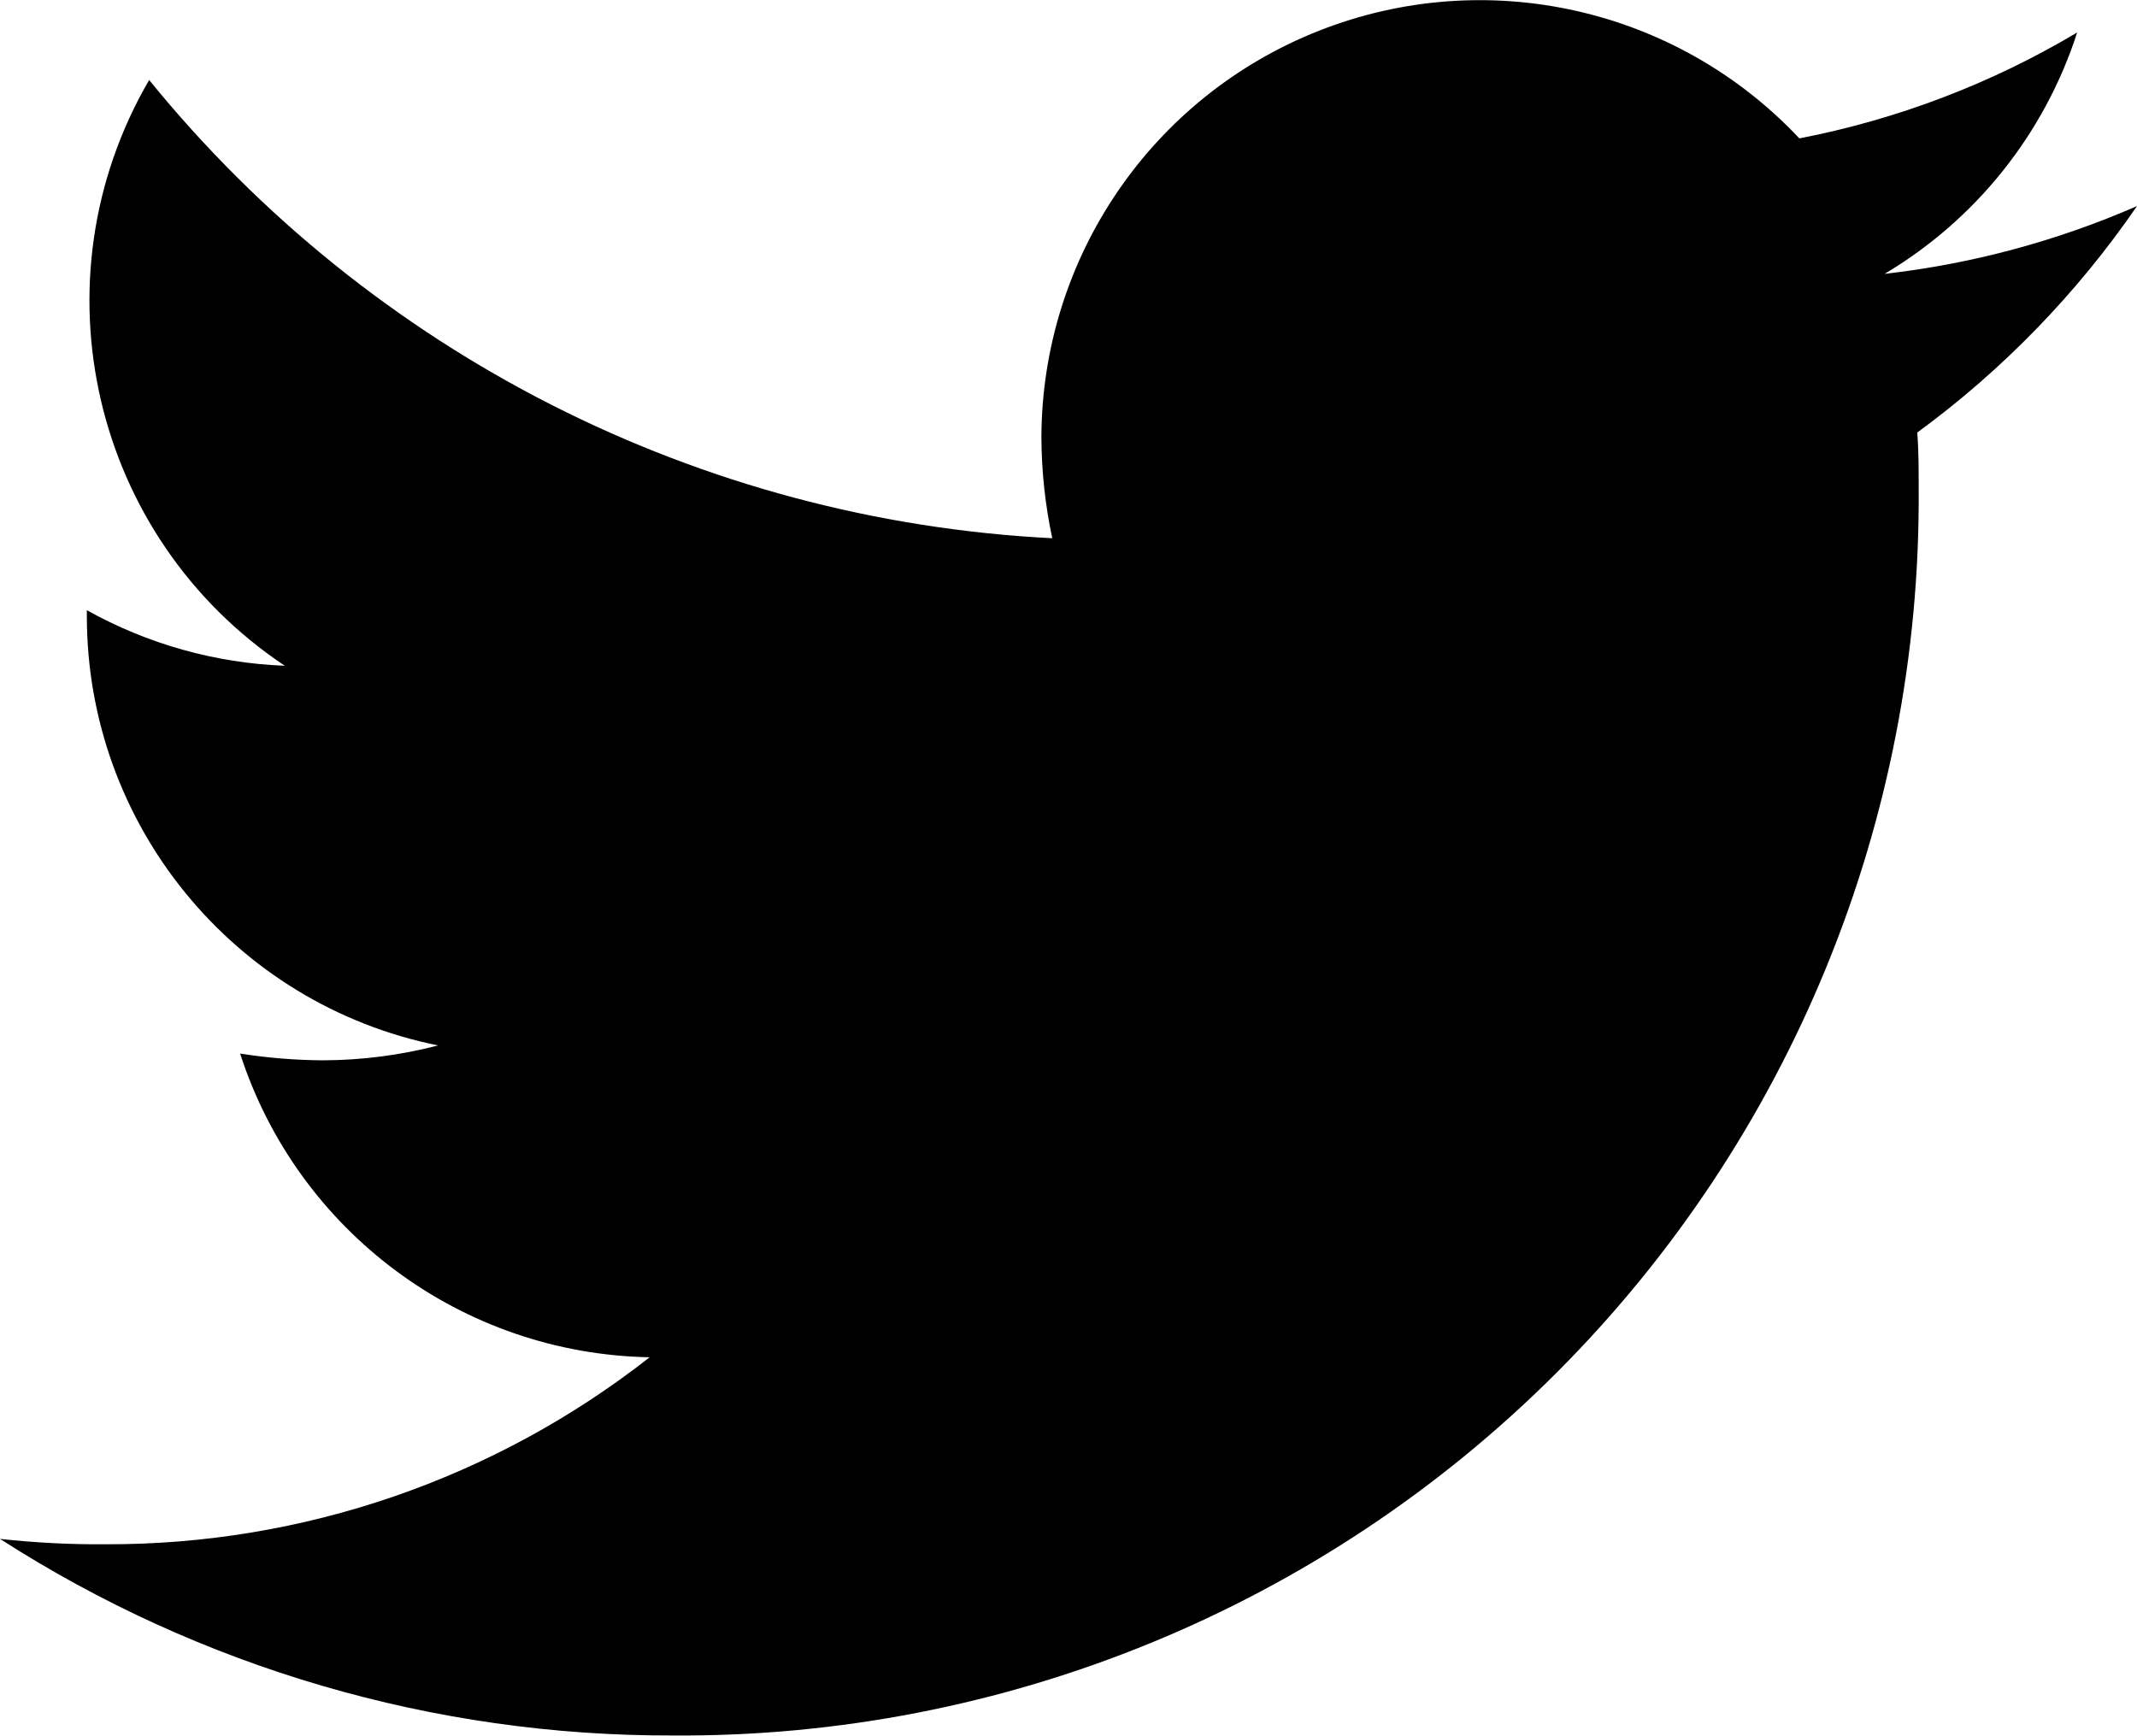
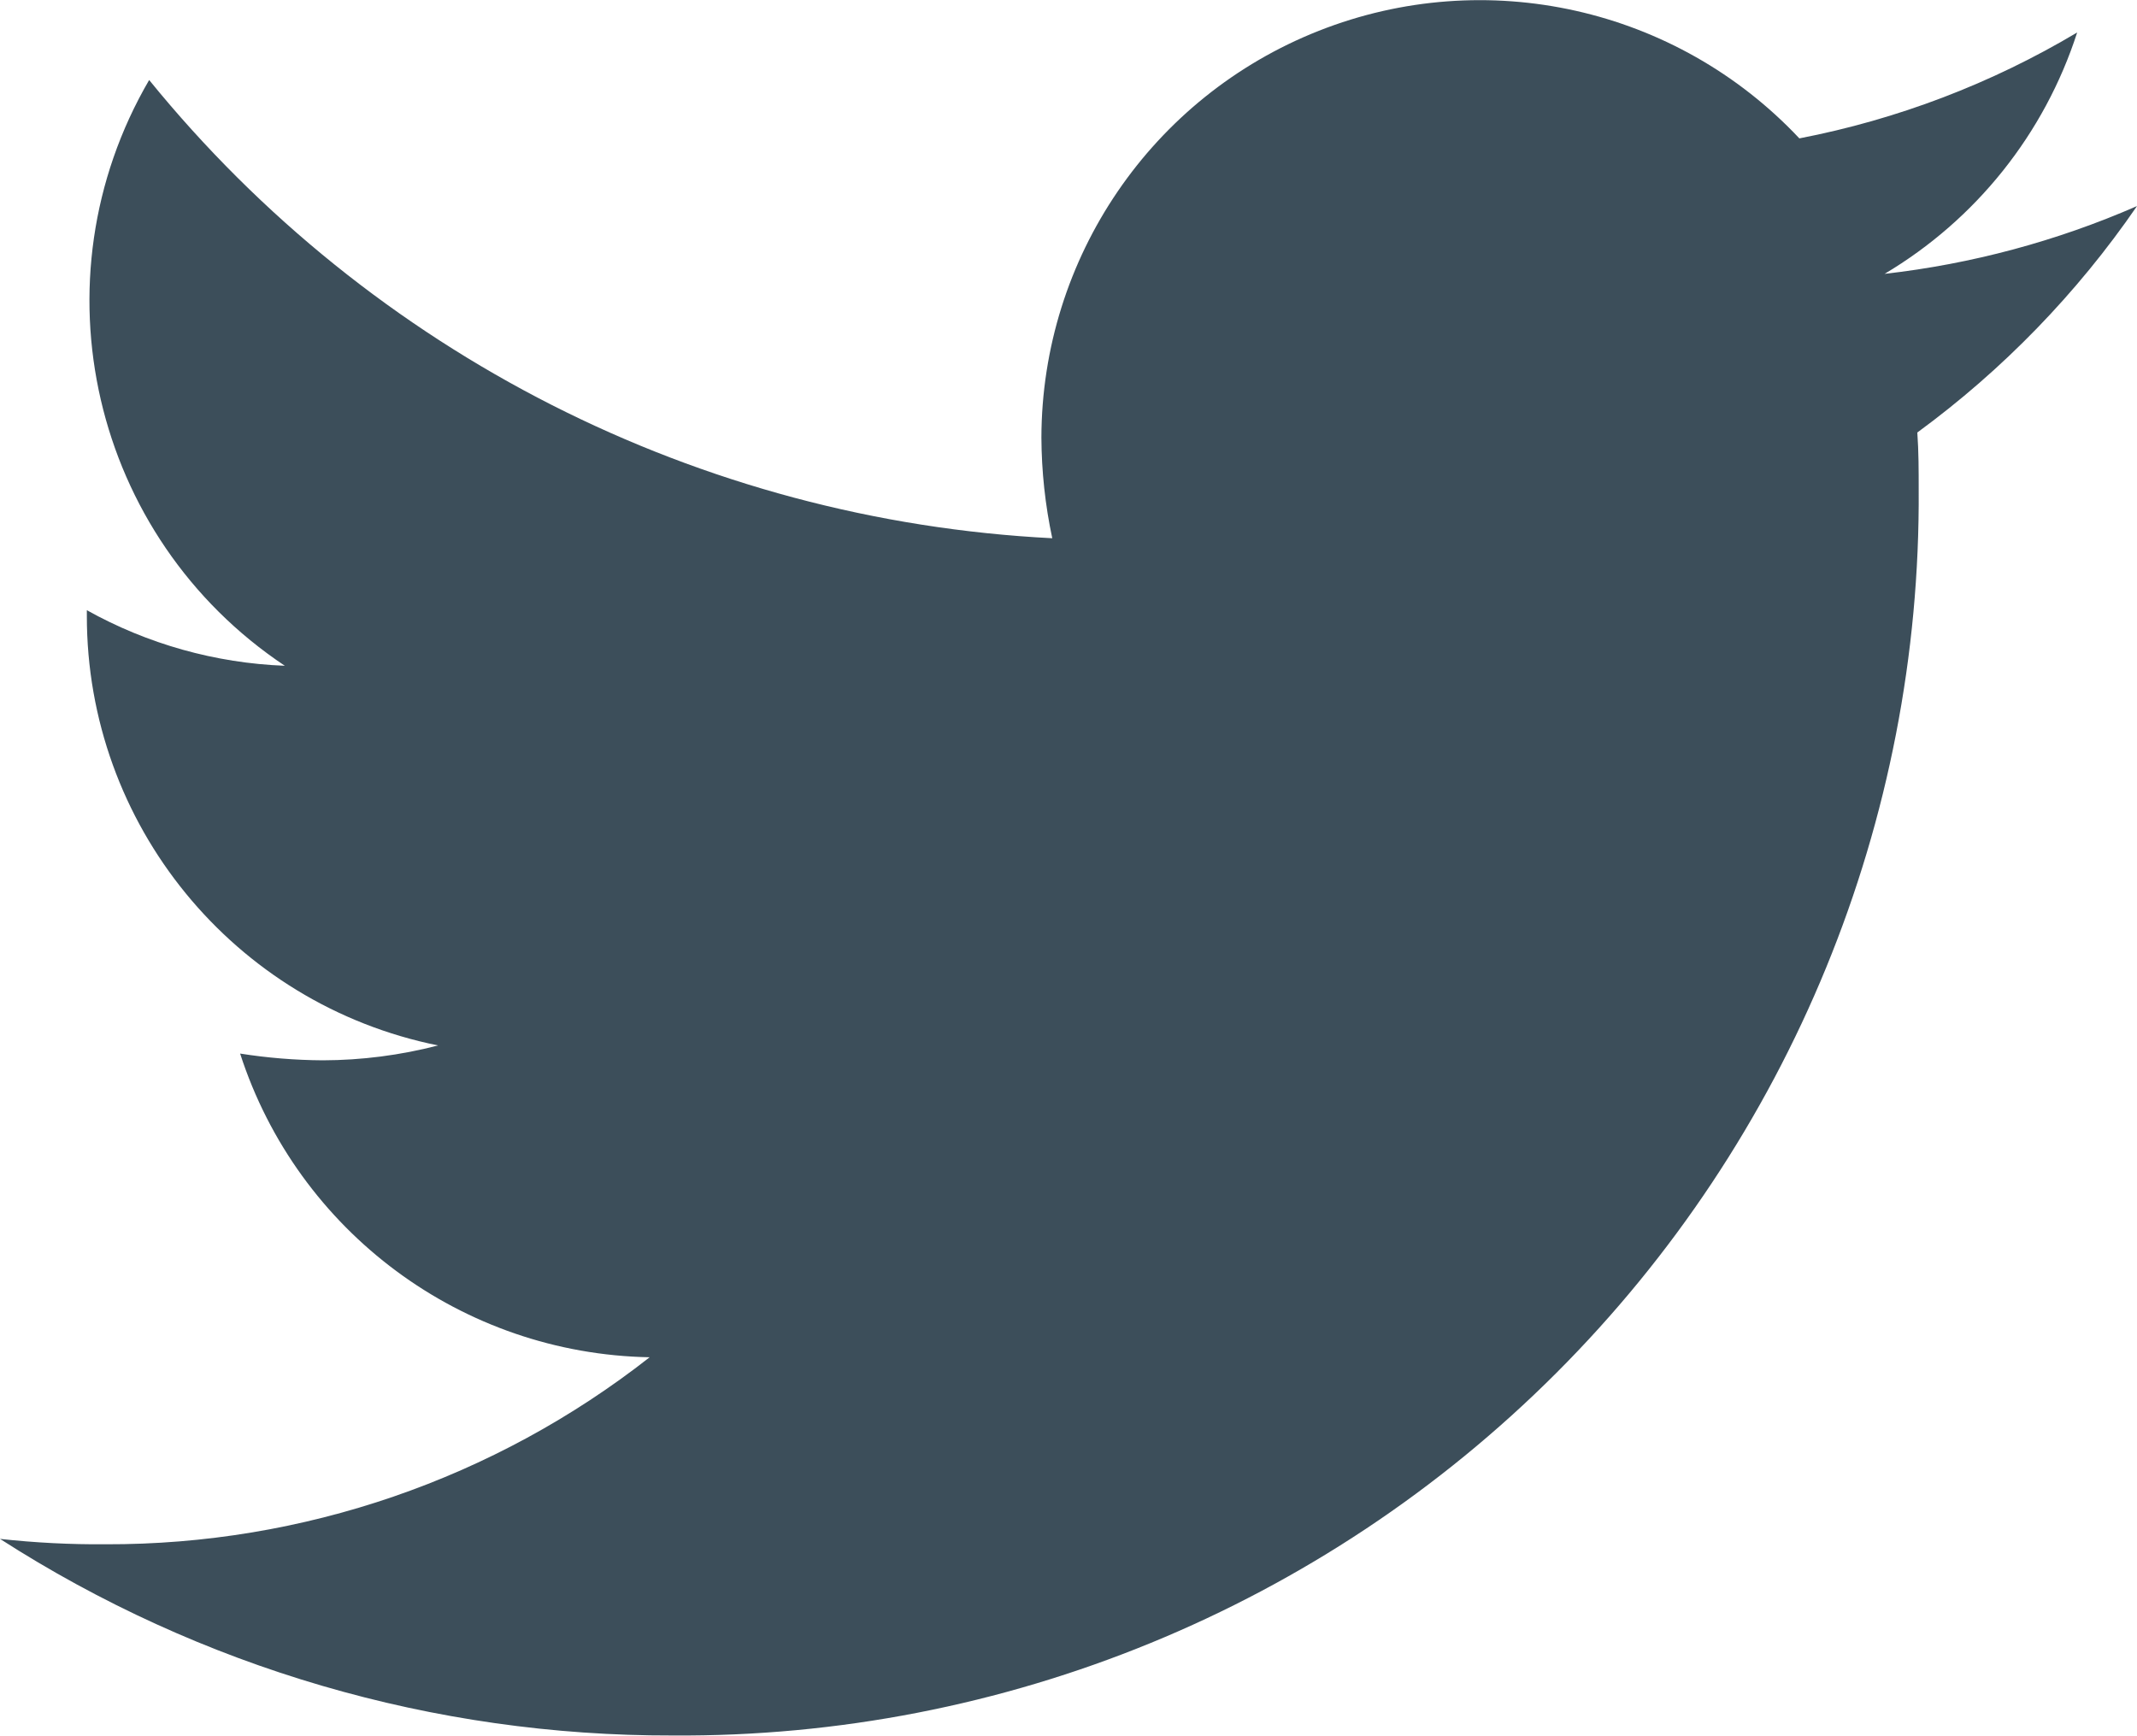
<svg xmlns="http://www.w3.org/2000/svg" width="25" height="20.305" viewBox="0 0 25 20.305">
-   <path d="M22.43,8.441c.016.222.016.444.016.666A14.478,14.478,0,0,1,7.868,23.685,14.479,14.479,0,0,1,0,21.385a10.6,10.6,0,0,0,1.237.063A10.261,10.261,0,0,0,7.6,19.26a5.133,5.133,0,0,1-4.791-3.553,6.461,6.461,0,0,0,.968.079,5.419,5.419,0,0,0,1.348-.174,5.124,5.124,0,0,1-4.109-5.029v-.063a5.16,5.16,0,0,0,2.316.65A5.131,5.131,0,0,1,1.745,4.317,14.564,14.564,0,0,0,12.31,9.678,5.784,5.784,0,0,1,12.183,8.5,5.129,5.129,0,0,1,21.05,5,10.088,10.088,0,0,0,24.3,3.761a5.11,5.11,0,0,1-2.253,2.824A10.272,10.272,0,0,0,25,5.792a11.014,11.014,0,0,1-2.57,2.649Z" transform="translate(0 -3.381)" />
+   <defs>
+     <style>.a{fill:#3c4e5a;}</style>
+   </defs>
+   <path class="a" d="M22.43,8.441c.016.222.016.444.016.666A14.478,14.478,0,0,1,7.868,23.685,14.479,14.479,0,0,1,0,21.385a10.6,10.6,0,0,0,1.237.063A10.261,10.261,0,0,0,7.6,19.26a5.133,5.133,0,0,1-4.791-3.553,6.461,6.461,0,0,0,.968.079,5.419,5.419,0,0,0,1.348-.174,5.124,5.124,0,0,1-4.109-5.029v-.063a5.16,5.16,0,0,0,2.316.65A5.131,5.131,0,0,1,1.745,4.317,14.564,14.564,0,0,0,12.31,9.678,5.784,5.784,0,0,1,12.183,8.5,5.129,5.129,0,0,1,21.05,5,10.088,10.088,0,0,0,24.3,3.761a5.11,5.11,0,0,1-2.253,2.824A10.272,10.272,0,0,0,25,5.792a11.014,11.014,0,0,1-2.57,2.649Z" transform="translate(0 -3.381)" />
</svg>
